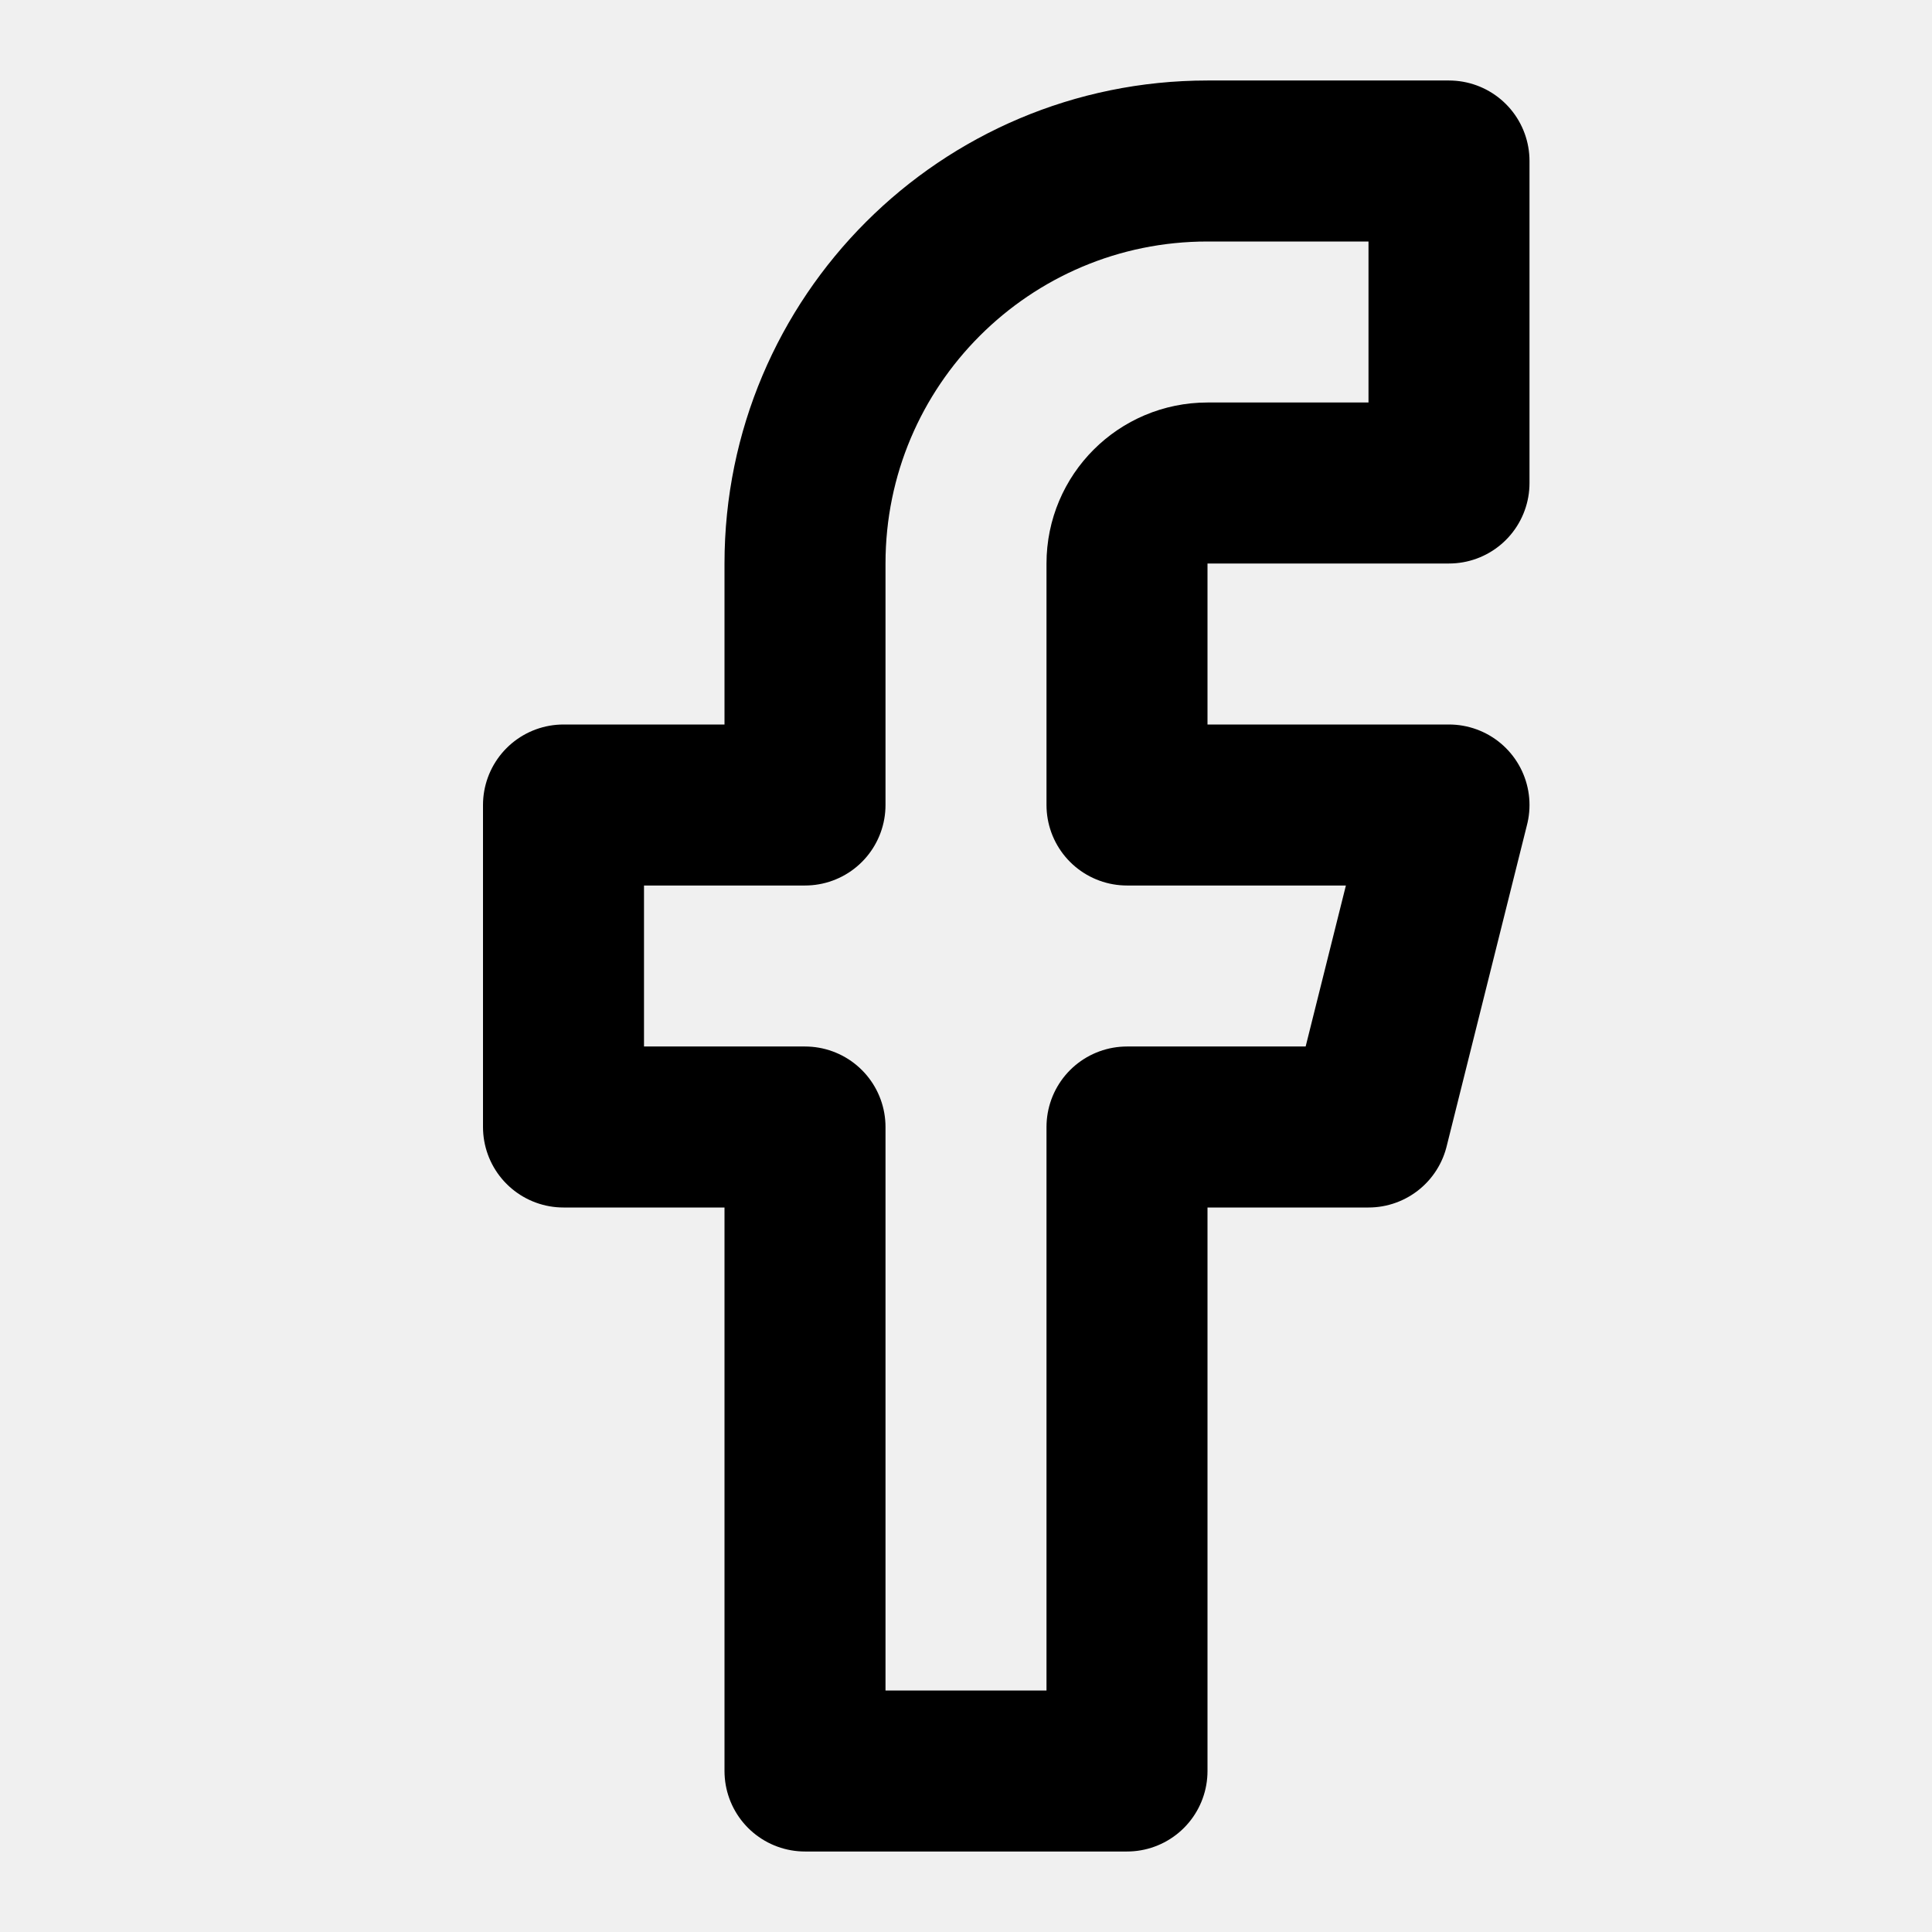
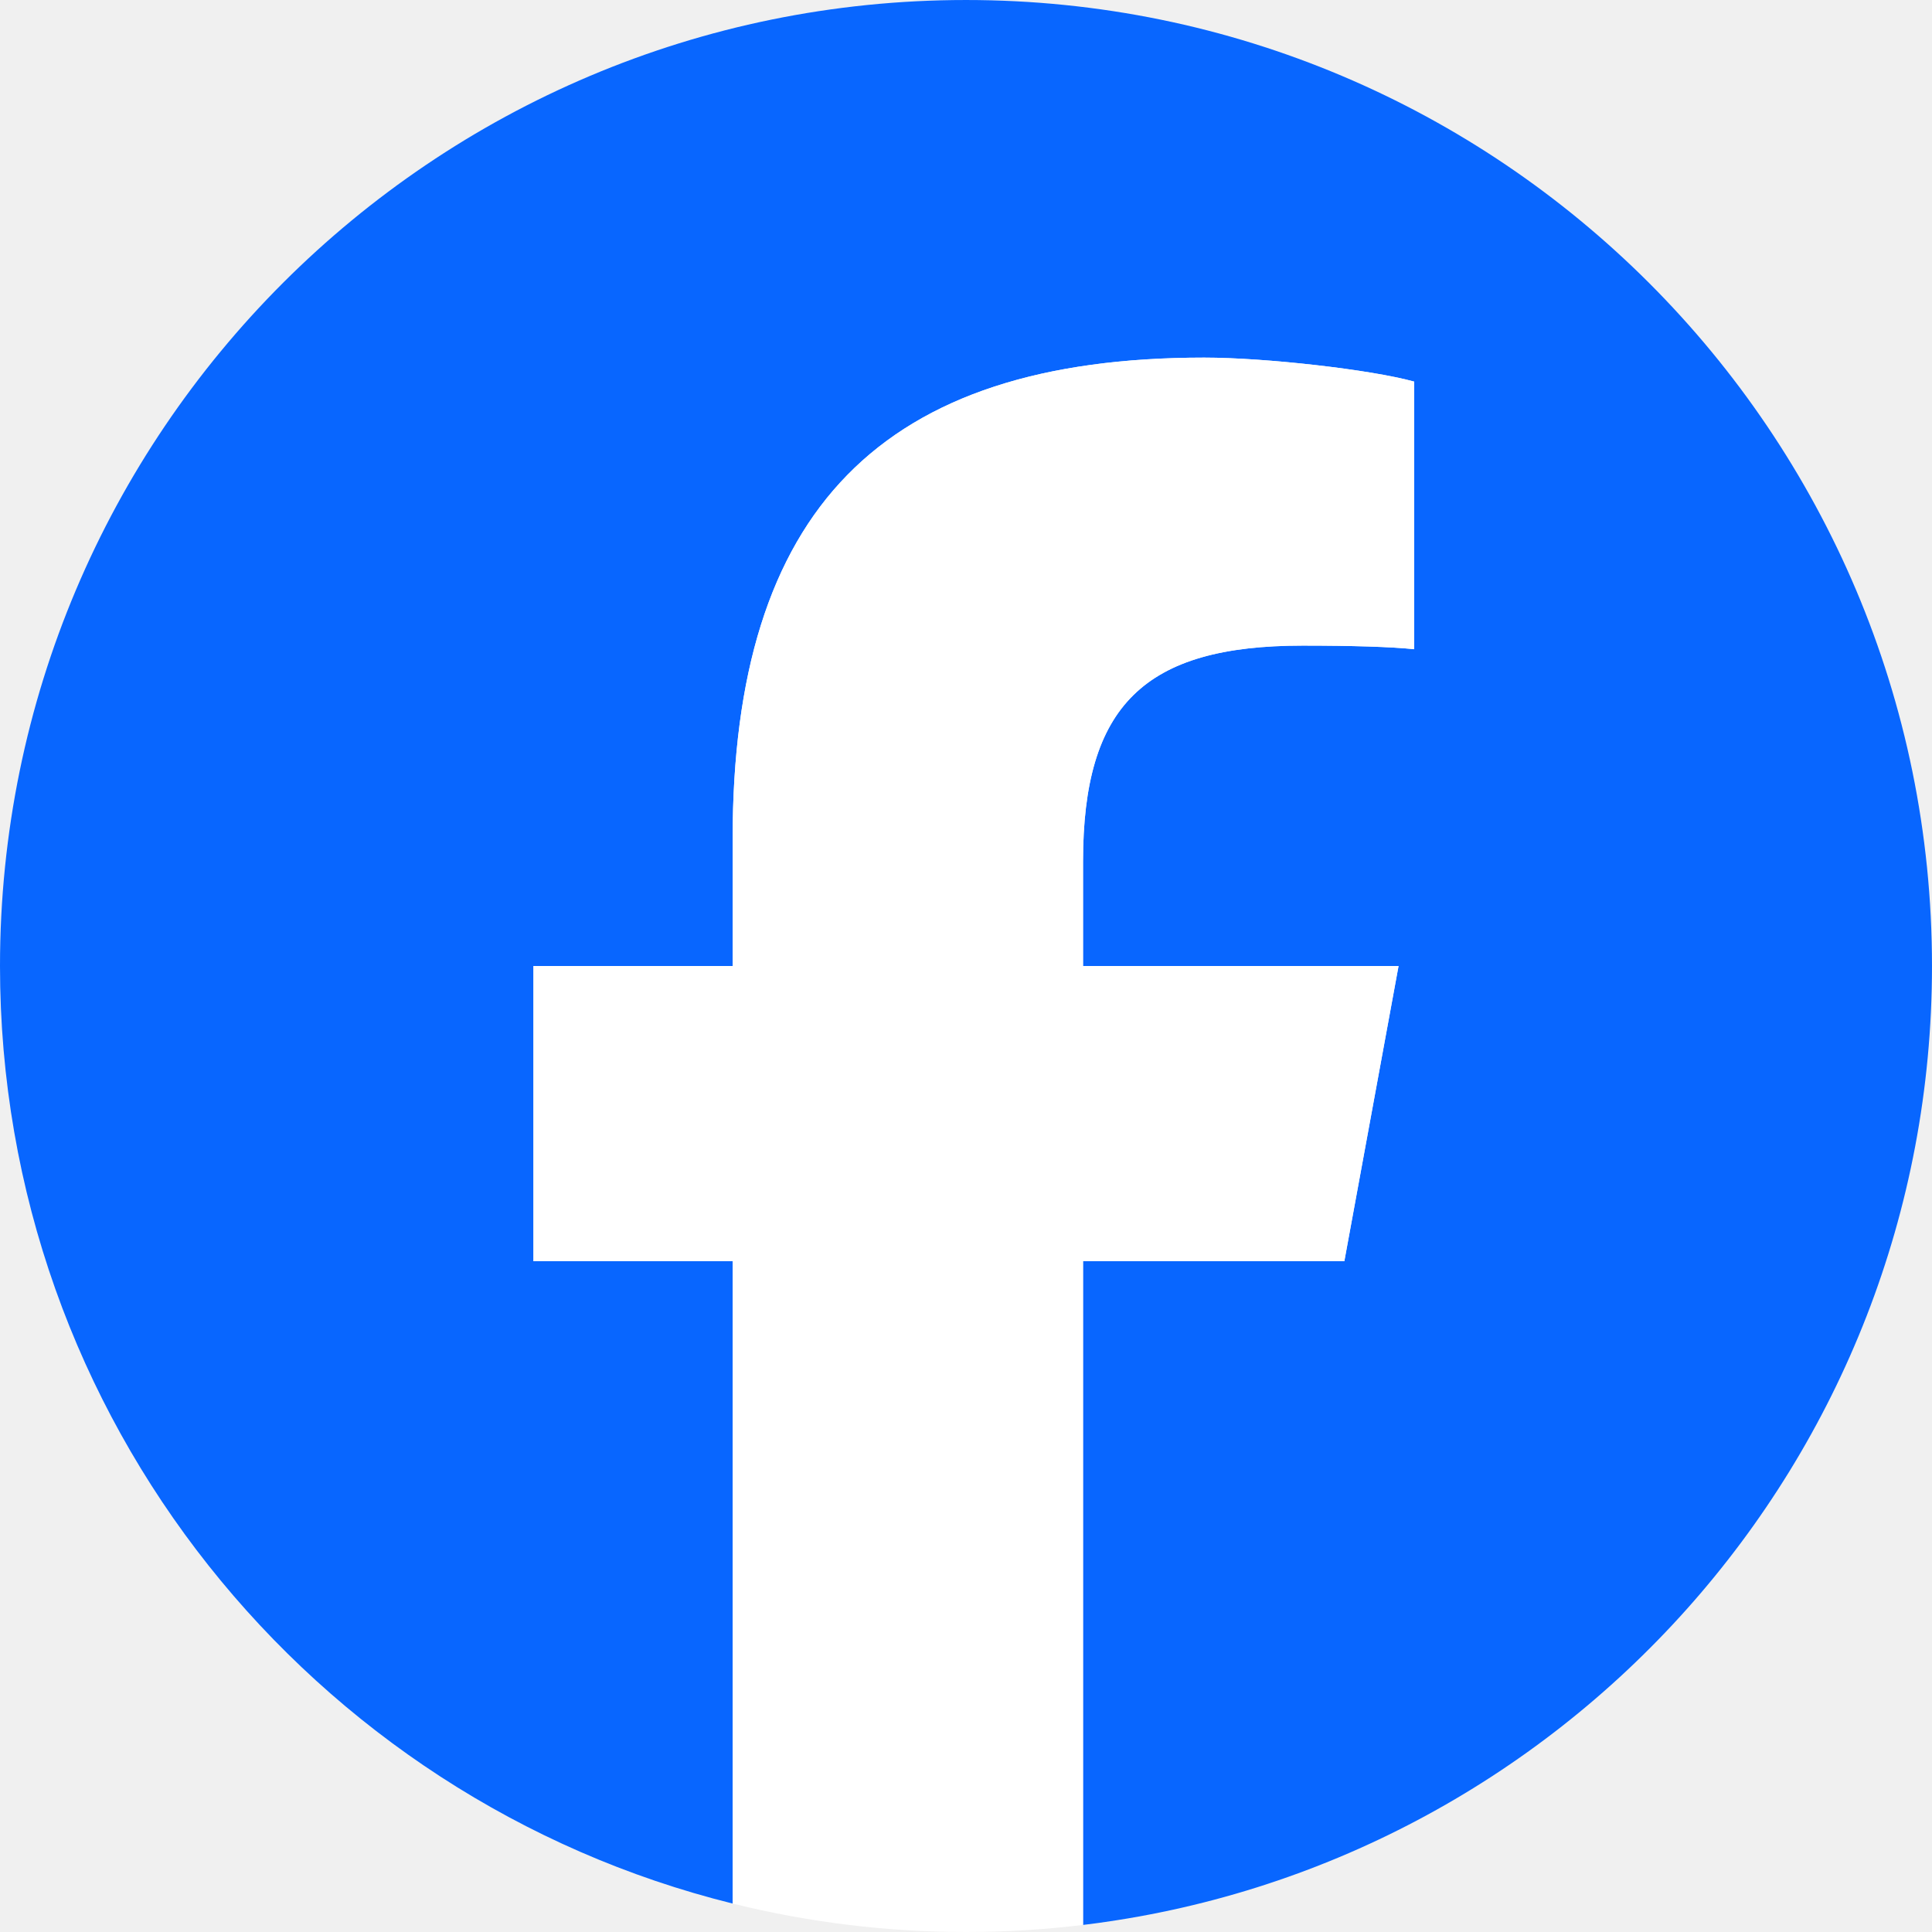
- <svg xmlns="http://www.w3.org/2000/svg" viewBox="0 0 24 24" fill="none" stroke="currentColor" stroke-width="2" stroke-linecap="round" stroke-linejoin="round">
-   <path d="M18 2h-3a5 5 0 0 0-5 5v3H7v4h3v8h4v-8h3l1-4h-4V7a1 1 0 0 1 1-1h3z" />
+ <svg viewBox="0 0 666.667 666.667">
+   <defs>
+     <clipPath id="facebook_icon__a" clipPathUnits="userSpaceOnUse">
+       <path d="M0 700h700V0H0Z" />
+     </clipPath>
+   </defs>
+   <g clip-path="url(#facebook_icon__a)" transform="matrix(1.33333 0 0 -1.33333 -133.333 800)">
+     <path d="M0 0c0 138.071-111.929 250-250 250S-500 138.071-500 0c0-117.245 80.715-215.622 189.606-242.638v166.242h-51.552V0h51.552v32.919c0 85.092 38.508 124.532 122.048 124.532 15.838 0 43.167-3.105 54.347-6.211V81.986c-5.901.621-16.149.932-28.882.932-40.993 0-56.832-15.528-56.832-55.9V0h81.659l-14.028-76.396h-67.631v-171.773C-95.927-233.218 0-127.818 0 0" style="fill:#0866ff;fill-opacity:1;fill-rule:nonzero;stroke:none" transform="translate(600 350)" />
+     <path d="m0 0 14.029 76.396H-67.63v27.019c0 40.372 15.838 55.899 56.831 55.899 12.733 0 22.981-.31 28.882-.931v69.253c-11.18 3.106-38.509 6.212-54.347 6.212-83.539 0-122.048-39.441-122.048-124.533V76.396h-51.552V0h51.552v-166.242a250.559 250.559 0 0 1 60.394-7.362c10.254 0 20.358.632 30.288 1.831V0Z" style="fill:#fff;fill-opacity:1;fill-rule:nonzero;stroke:none" transform="translate(447.918 273.604)" />
+   </g>
</svg>
